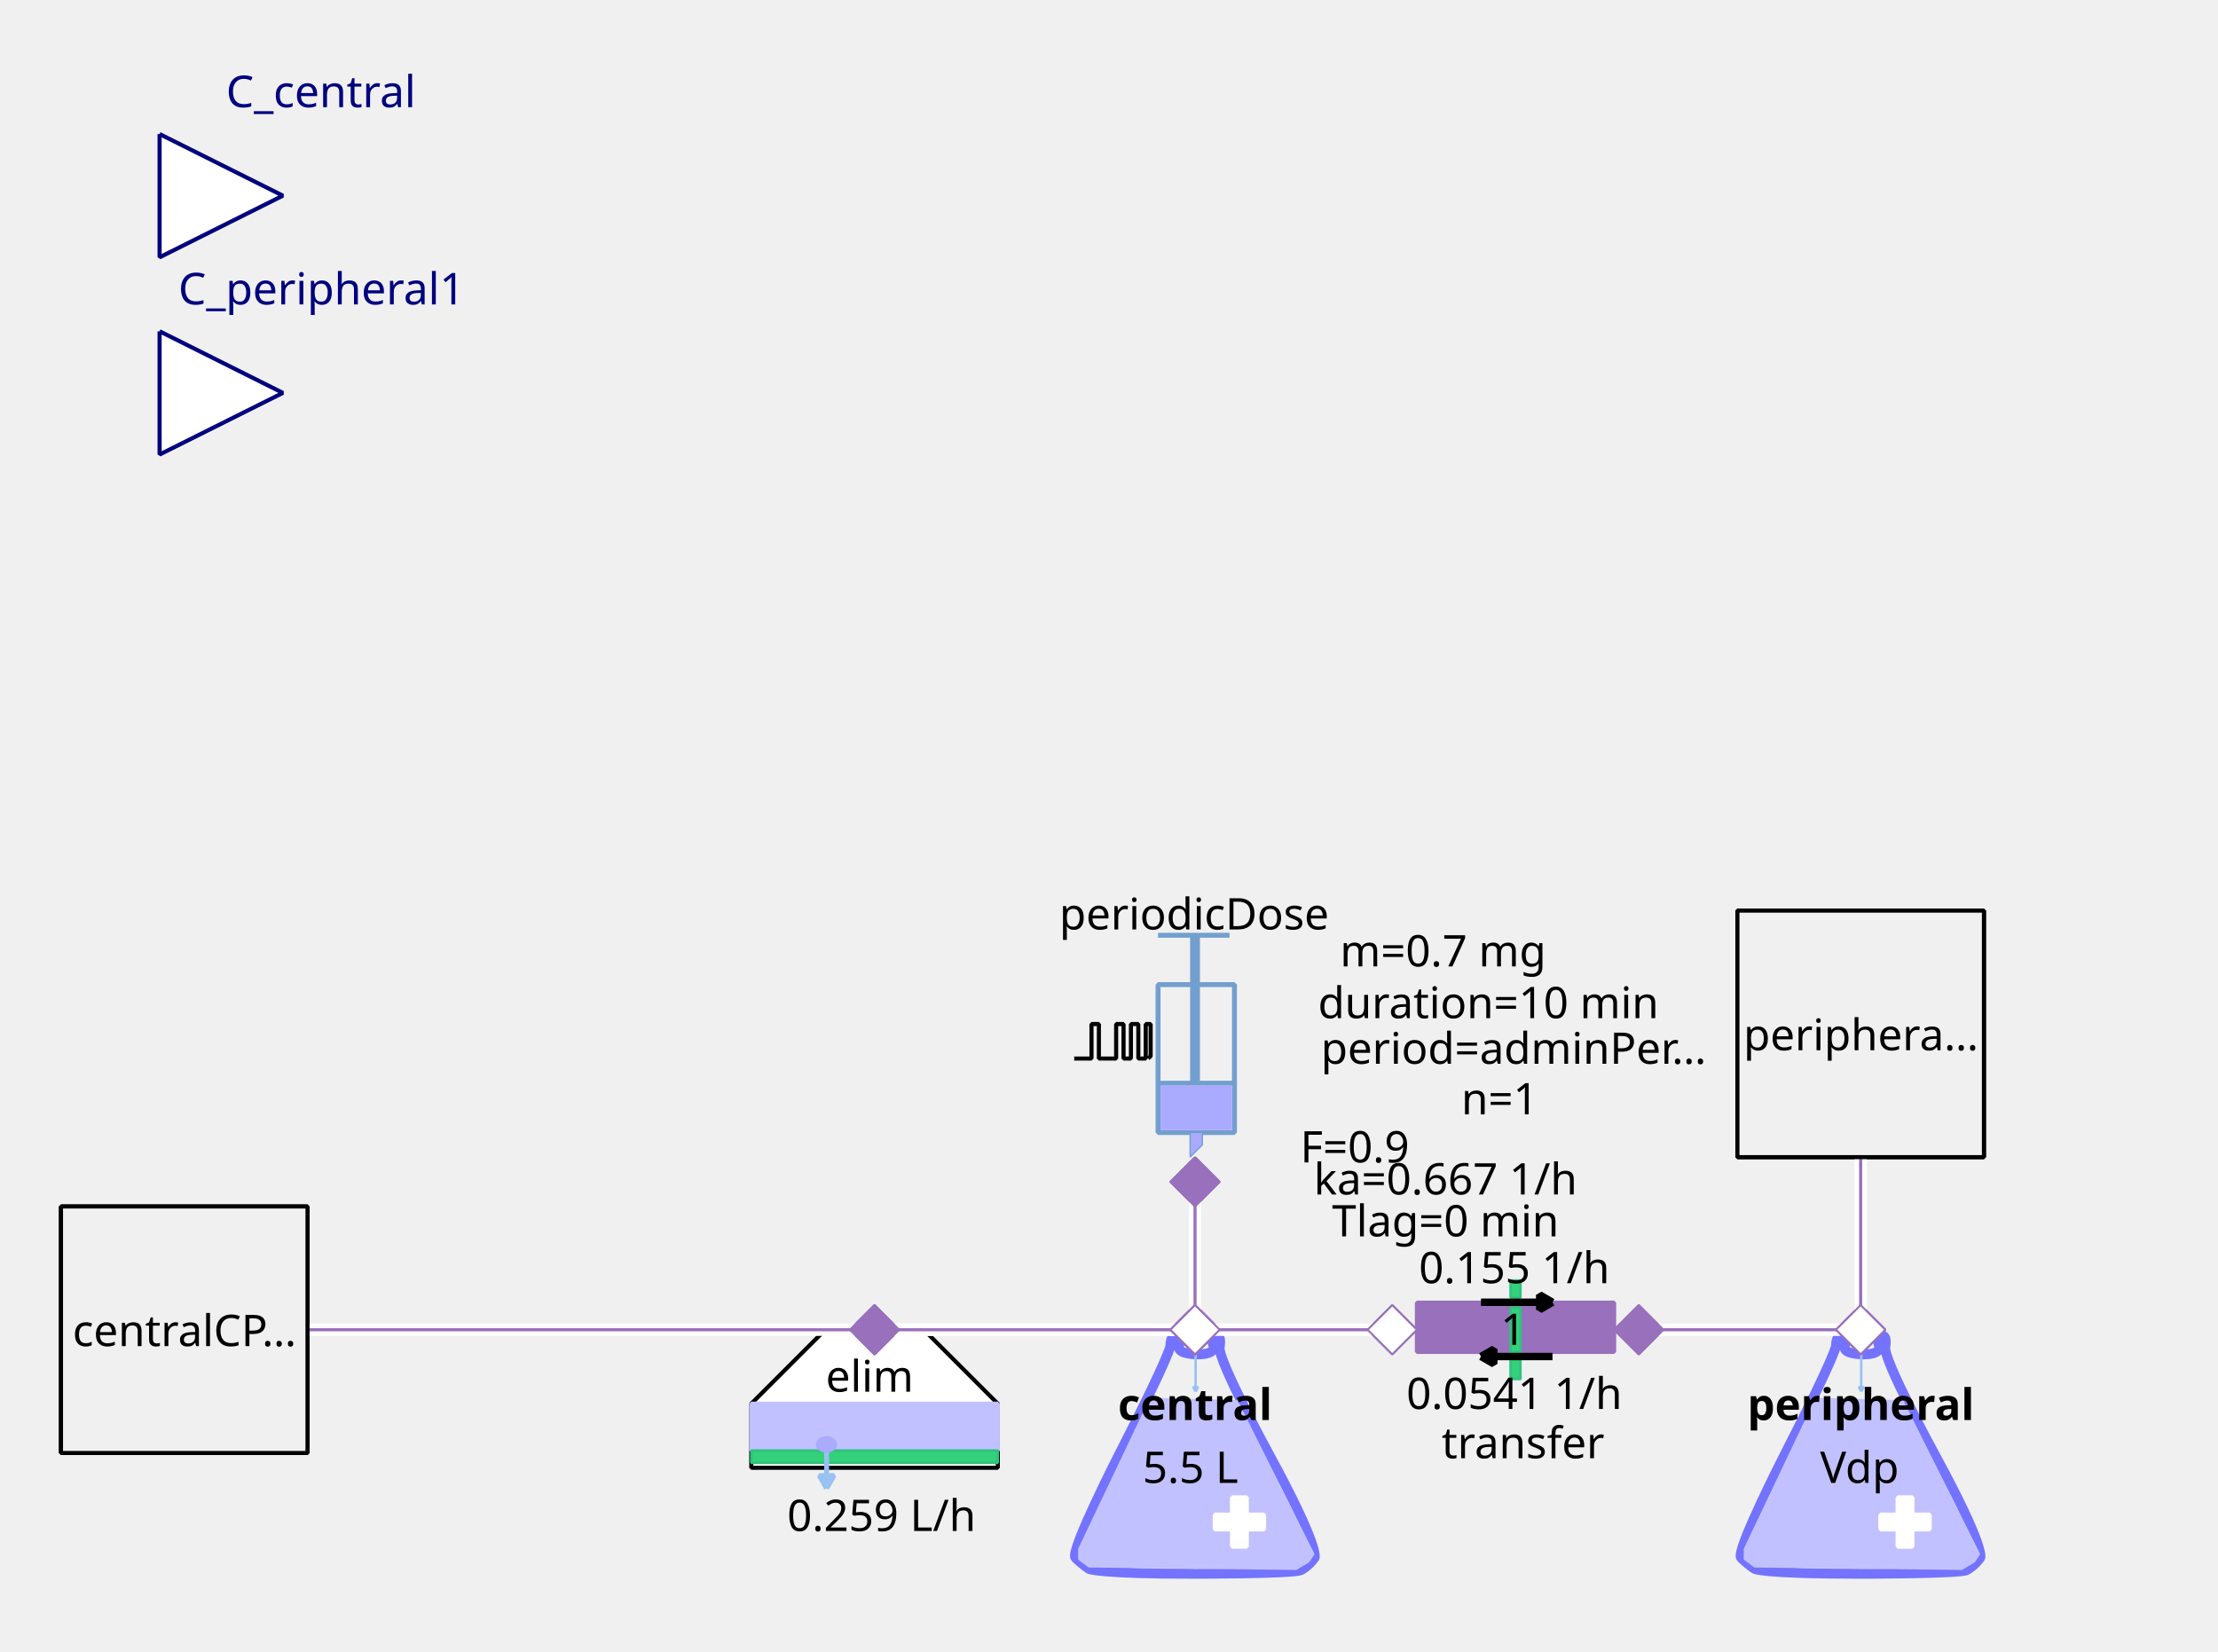
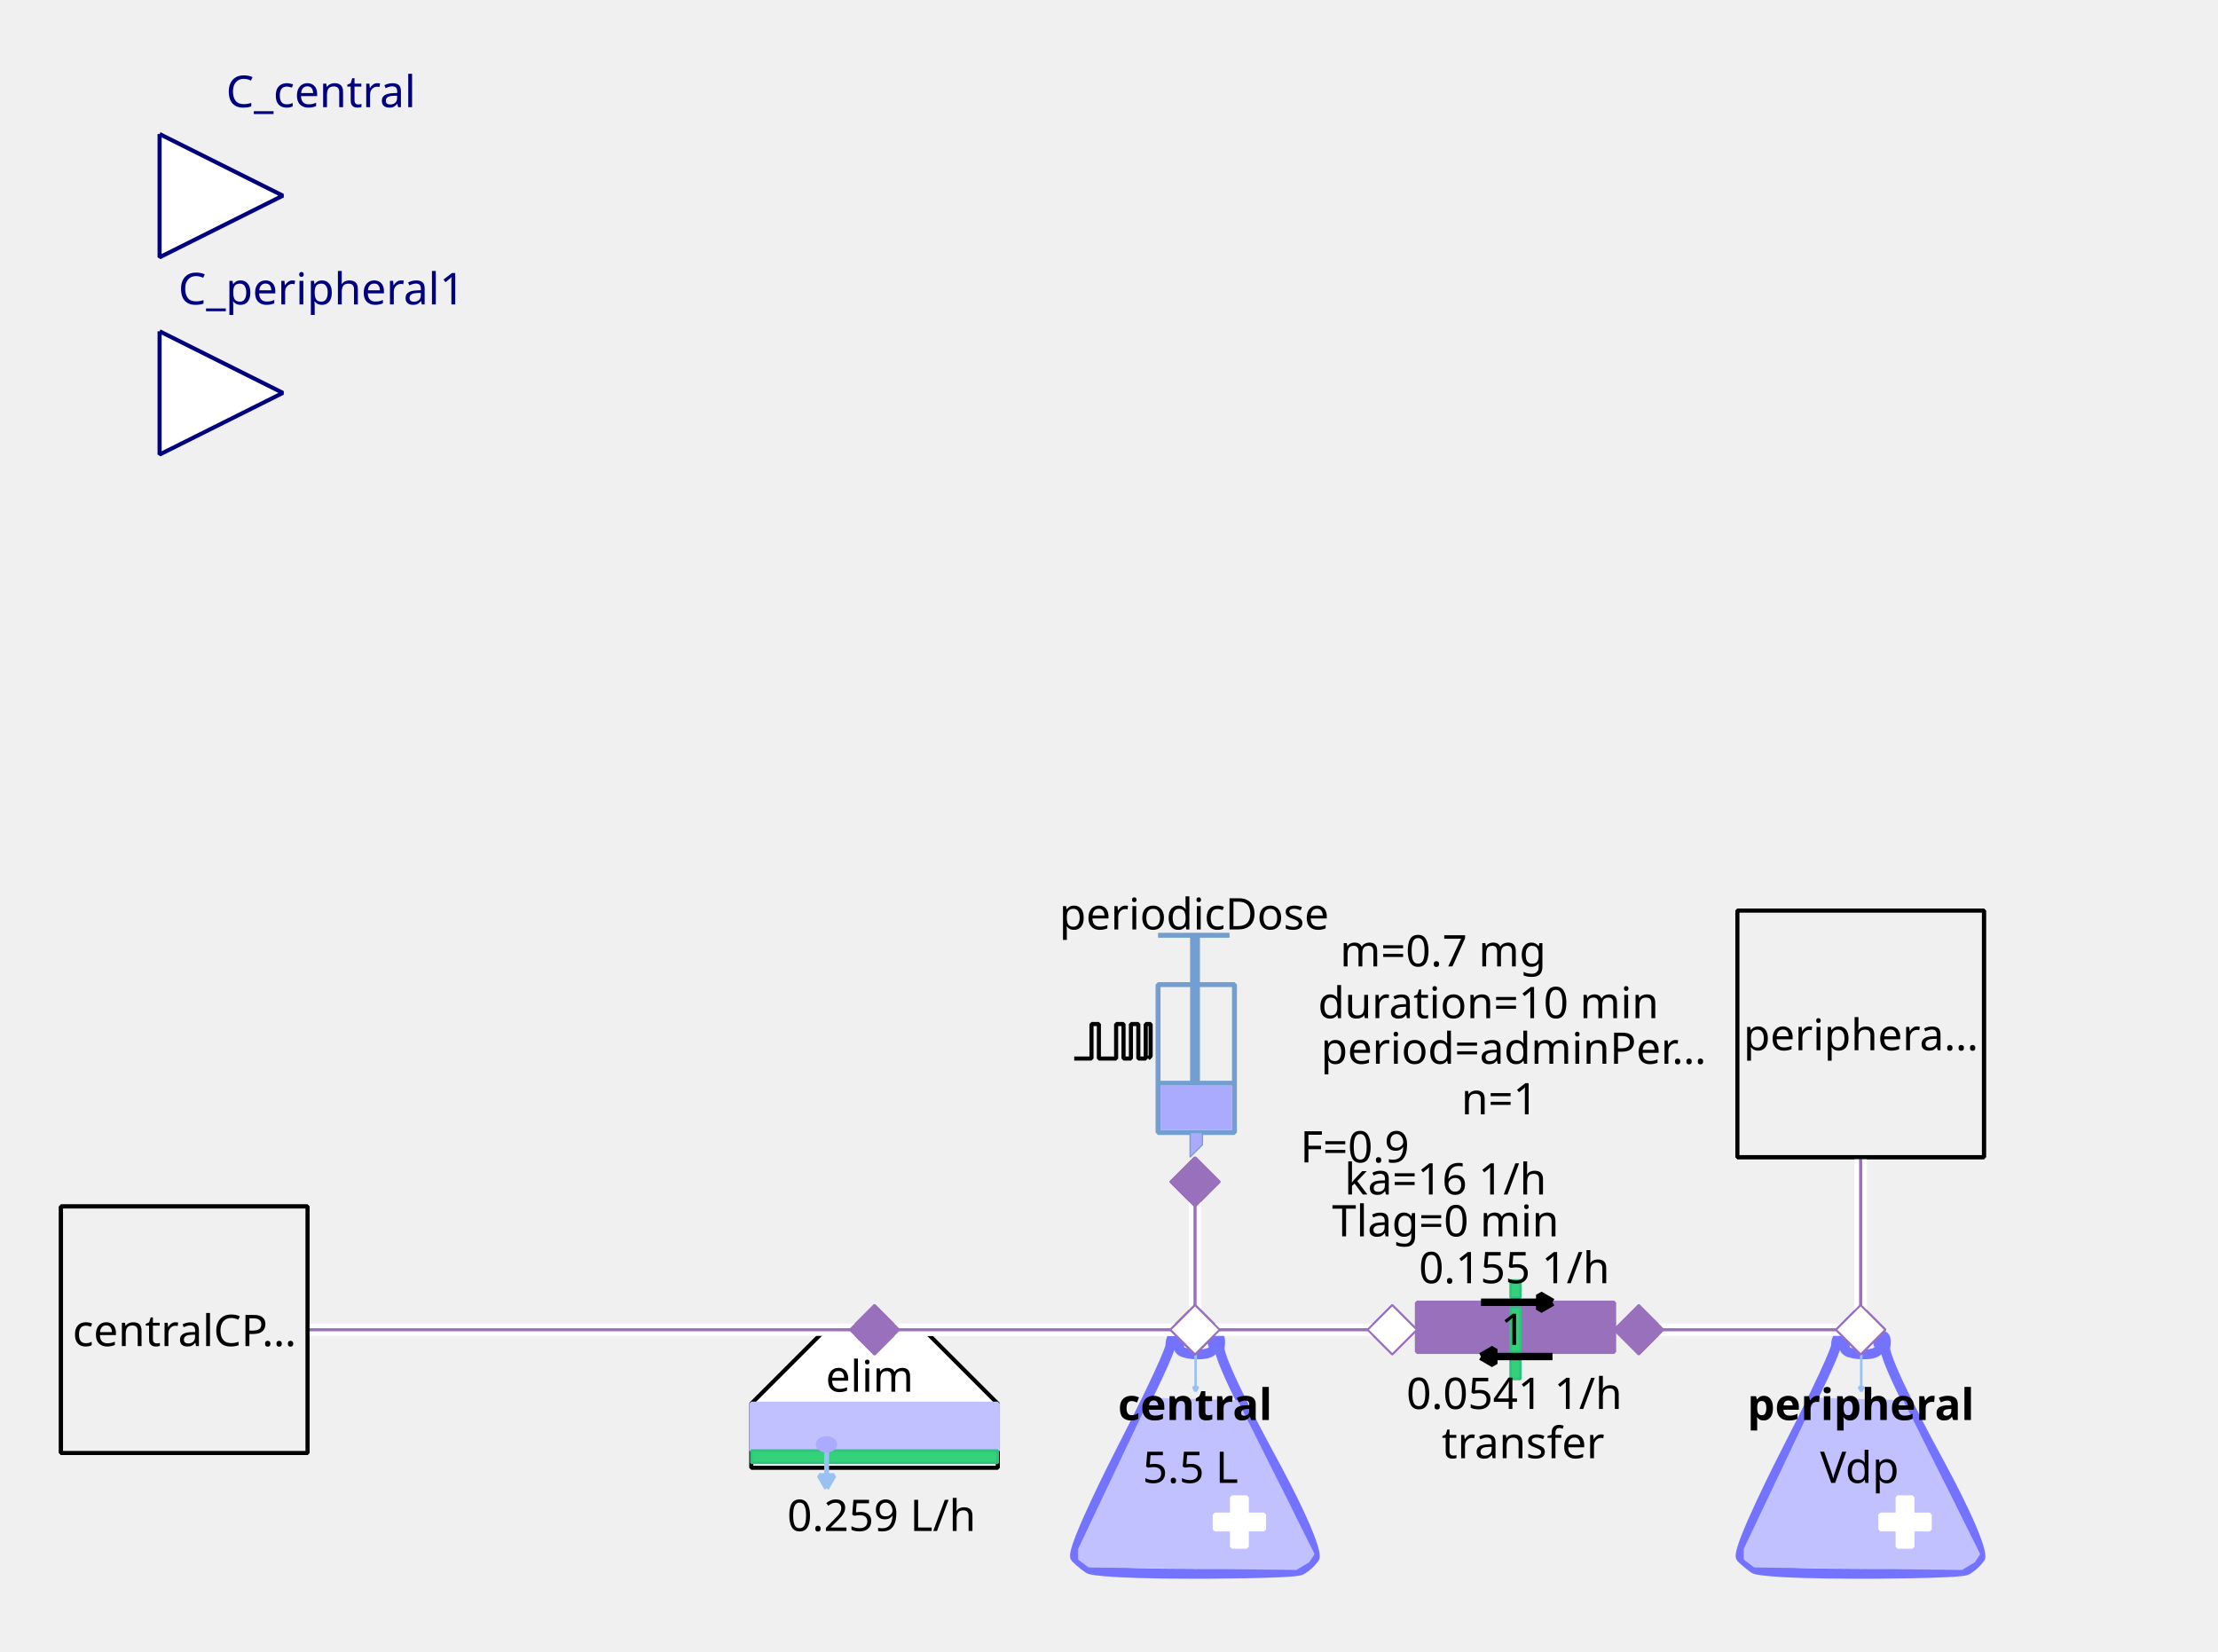
<svg xmlns="http://www.w3.org/2000/svg" width="143.581mm" height="106.892mm" viewBox="0 0 407 303" version="1.2" baseProfile="tiny">
  <defs>
</defs>
  <g fill="none" stroke="black" stroke-width="1" fill-rule="evenodd" stroke-linecap="square" stroke-linejoin="bevel">
    <g fill="none" stroke="#7373ff" stroke-opacity="1" stroke-width="8" stroke-linecap="butt" stroke-linejoin="miter" stroke-miterlimit="1" transform="matrix(0.22619,0,0,-0.22619,219.06,266.619)" font-family="Sans" font-size="10" font-weight="400" font-style="normal">
      <path vector-effect="none" fill-rule="evenodd" d="M-19,87 C-19,87 -19,80 -60,0 C-60,0 -101,-80 -96,-85 C-96,-85 -91,-90 -85,-94 C-85,-94 -79,-98 1,-98 C1,-98 81,-98 87,-95 C87,-95 93,-92 98,-85 C98,-85 103,-78 61,-1 C61,-1 19,76 21,86 C21,86 23,96 18,95 C18,95 13,94 16,87 C16,87 19,80 3,80 C3,80 -13,80 -12,86 C-12,86 -11,92 -12,94 C-12,94 -13,96 -16,95 C-16,95 -19,94 -19,87 " />
    </g>
    <g fill="#c1c1ff" fill-opacity="1" stroke="#c1c1ff" stroke-opacity="1" stroke-width="1.75" stroke-linecap="butt" stroke-linejoin="miter" stroke-miterlimit="1" transform="matrix(0.22619,0,0,-0.22619,219.06,272.5)" font-family="Sans" font-size="10" font-weight="400" font-style="normal">
      <path vector-effect="none" fill-rule="evenodd" d="M-35,70 L-93,-52 L-93,-60 L-85,-66 L83,-68 L93,-62 L97,-56 L35,68 L-35,70" />
    </g>
    <g fill="#ffffff" fill-opacity="1" stroke="#ffffff" stroke-opacity="1" stroke-width="1" stroke-linecap="butt" stroke-linejoin="miter" stroke-miterlimit="1" transform="matrix(0.22619,0,0,0.22619,227.429,279.286)" font-family="Sans" font-size="10" font-weight="400" font-style="normal">
      <rect vector-effect="non-scaling-stroke" x="-6" y="-20" width="12" height="40" />
    </g>
    <g fill="#ffffff" fill-opacity="1" stroke="#ffffff" stroke-opacity="1" stroke-width="1" stroke-linecap="butt" stroke-linejoin="miter" stroke-miterlimit="1" transform="matrix(0,0.22619,-0.22619,0,227.429,279.286)" font-family="Sans" font-size="10" font-weight="400" font-style="normal">
      <rect vector-effect="non-scaling-stroke" x="-6" y="-20" width="12" height="40" />
    </g>
    <g fill="none" stroke="#99c1f1" stroke-opacity="1" stroke-width="2" stroke-linecap="butt" stroke-linejoin="miter" stroke-miterlimit="1" transform="matrix(0.22619,0,0,-0.22619,219.392,251.697)" font-family="Sans" font-size="10" font-weight="400" font-style="normal">
      <path vector-effect="none" fill-rule="evenodd" d="M0,16 L0,-16" />
    </g>
    <g fill="#99c1f1" fill-opacity="1" stroke="#99c1f1" stroke-opacity="1" stroke-width="2" stroke-linecap="butt" stroke-linejoin="miter" stroke-miterlimit="1" transform="matrix(0.22619,0,0,-0.22619,219.392,251.697)" font-family="Sans" font-size="10" font-weight="400" font-style="normal">
      <path vector-effect="none" fill-rule="evenodd" d="M0,-16 L2,-12.536 L-2,-12.536 L0,-16" />
    </g>
    <g fill="none" stroke="#000000" stroke-opacity="1" stroke-width="1" stroke-linecap="butt" stroke-linejoin="miter" stroke-miterlimit="1" transform="matrix(1,0,0,1,219.286,257.571)" font-family="Noto Sans" font-size="8" font-weight="700" font-style="normal">
      <text fill="#000000" fill-opacity="1" stroke="none" xml:space="preserve" x="-14.141" y="3" font-family="Noto Sans" font-size="8" font-weight="700" font-style="normal">central</text>
    </g>
    <g fill="none" stroke="#000000" stroke-opacity="1" stroke-width="1" stroke-linecap="butt" stroke-linejoin="miter" stroke-miterlimit="1" transform="matrix(1,0,0,1,219.06,269.107)" font-family="Noto Sans" font-size="8" font-weight="400" font-style="normal">
      <text fill="#000000" fill-opacity="1" stroke="none" xml:space="preserve" x="-0.606" y="3" font-family="Noto Sans" font-size="8" font-weight="400" font-style="normal" text-anchor="middle">5.5 L</text>
    </g>
    <g fill="#ffffff" fill-opacity="1" stroke="#9870bb" stroke-opacity="1" stroke-width="8" stroke-linecap="butt" stroke-linejoin="miter" stroke-miterlimit="1" transform="matrix(0.0452381,0,0,-0.0452381,219.286,244)" font-family="Sans" font-size="10" font-weight="400" font-style="normal">
      <path vector-effect="none" fill-rule="evenodd" d="M-100,0 L0,100 L100,0 L0,-100 L-100,0" />
    </g>
    <g fill="#ffffff" fill-opacity="1" stroke="#000000" stroke-opacity="1" stroke-width="1" stroke-linecap="butt" stroke-linejoin="miter" stroke-miterlimit="1" transform="matrix(0.22619,0,0,-0.22619,160.476,266.619)" font-family="Sans" font-size="10" font-weight="400" font-style="normal">
      <path vector-effect="non-scaling-stroke" fill-rule="evenodd" d="M-40,100 L40,100 L100,40 L100,-12 L80,-12 L-76,-12 L-100,-12 L-100,40 L-100,40 L-40,100" />
    </g>
    <g fill="none" stroke="#000000" stroke-opacity="1" stroke-width="1" stroke-linecap="butt" stroke-linejoin="miter" stroke-miterlimit="1" transform="matrix(1,0,0,1,159.571,252.369)" font-family="Noto Sans" font-size="8" font-weight="400" font-style="normal">
      <text fill="#000000" fill-opacity="1" stroke="none" xml:space="preserve" x="-8.047" y="3" font-family="Noto Sans" font-size="8" font-weight="400" font-style="normal">elim</text>
    </g>
    <g fill="#c1c1ff" fill-opacity="1" stroke="#c1c1ff" stroke-opacity="1" stroke-width="1" stroke-linecap="butt" stroke-linejoin="miter" stroke-miterlimit="1" transform="matrix(0.22619,0,0,0.22619,160.476,261.869)" font-family="Sans" font-size="10" font-weight="400" font-style="normal">
      <rect vector-effect="non-scaling-stroke" x="-100" y="-19" width="200" height="38" />
    </g>
    <g fill="#33d17a" fill-opacity="1" stroke="#2ec27e" stroke-opacity="1" stroke-width="2" stroke-linecap="butt" stroke-linejoin="miter" stroke-miterlimit="1" transform="matrix(0.22619,0,0,0.22619,160.476,267.298)" font-family="Sans" font-size="10" font-weight="400" font-style="normal">
      <rect x="-100" y="-5" width="200" height="10" />
    </g>
    <g fill="none" stroke="#99c1f1" stroke-opacity="1" stroke-width="4" stroke-linecap="butt" stroke-linejoin="miter" stroke-miterlimit="1" transform="matrix(0.22619,0,0,-0.22619,151.683,269.496)" font-family="Sans" font-size="10" font-weight="400" font-style="normal">
      <path vector-effect="none" fill-rule="evenodd" d="M0,16 L0,-16" />
    </g>
    <g fill="#99c1f1" fill-opacity="1" stroke="#99c1f1" stroke-opacity="1" stroke-width="4" stroke-linecap="butt" stroke-linejoin="miter" stroke-miterlimit="1" transform="matrix(0.22619,0,0,-0.22619,151.683,269.496)" font-family="Sans" font-size="10" font-weight="400" font-style="normal">
      <path vector-effect="none" fill-rule="evenodd" d="M0,-16 L6,-5.608 L-6,-5.608 L0,-16" />
    </g>
    <g fill="#aaaaff" fill-opacity="1" stroke="#aaaaff" stroke-opacity="1" stroke-width="1" stroke-linecap="butt" stroke-linejoin="miter" stroke-miterlimit="1" transform="matrix(0.22619,0,0,-0.22619,151.655,265.036)" font-family="Sans" font-size="10" font-weight="400" font-style="normal">
      <path vector-effect="non-scaling-stroke" fill-rule="evenodd" d="M7,0 C7,-2.761 3.866,-5 0,-5 C-3.866,-5 -7,-2.761 -7,0 C-7,2.761 -3.866,5 0,5 C3.866,5 7,2.761 7,0 " />
    </g>
    <g fill="none" stroke="#000000" stroke-opacity="1" stroke-width="1" stroke-linecap="butt" stroke-linejoin="miter" stroke-miterlimit="1" transform="matrix(1,0,0,1,161.155,277.929)" font-family="Noto Sans" font-size="8" font-weight="400" font-style="normal">
      <text fill="#000000" fill-opacity="1" stroke="none" xml:space="preserve" x="0.613" y="3" font-family="Noto Sans" font-size="8" font-weight="400" font-style="normal" text-anchor="middle">0.259 L/h</text>
    </g>
    <g fill="#9870bb" fill-opacity="1" stroke="#9870bb" stroke-opacity="1" stroke-width="8" stroke-linecap="butt" stroke-linejoin="miter" stroke-miterlimit="1" transform="matrix(0.0452381,0,0,-0.0452381,160.476,244)" font-family="Sans" font-size="10" font-weight="400" font-style="normal">
      <path vector-effect="none" fill-rule="evenodd" d="M-100,0 L0,100 L100,0 L0,-100 L-100,0" />
    </g>
    <g fill="none" stroke="#729fcf" stroke-opacity="1" stroke-width="4" stroke-linecap="butt" stroke-linejoin="miter" stroke-miterlimit="1" transform="matrix(0.22619,0,0,0.22619,215.214,195.595)" font-family="Sans" font-size="10" font-weight="400" font-style="normal">
      <rect x="-12" y="-66" width="62" height="120" />
    </g>
    <g fill="none" stroke="#729fcf" stroke-opacity="1" stroke-width="8" stroke-linecap="butt" stroke-linejoin="miter" stroke-miterlimit="1" transform="matrix(0.22619,0,0,-0.22619,219.286,176.369)" font-family="Sans" font-size="10" font-weight="400" font-style="normal">
      <path vector-effect="none" fill-rule="evenodd" d="M0,21 L0,-99" />
    </g>
    <g fill="none" stroke="#729fcf" stroke-opacity="1" stroke-width="4" stroke-linecap="butt" stroke-linejoin="miter" stroke-miterlimit="1" transform="matrix(0.22619,0,0,-0.22619,219.06,171.619)" font-family="Sans" font-size="10" font-weight="400" font-style="normal">
      <path vector-effect="none" fill-rule="evenodd" d="M-29,0 L29,0" />
    </g>
    <g fill="none" stroke="#729fcf" stroke-opacity="1" stroke-width="4" stroke-linecap="butt" stroke-linejoin="miter" stroke-miterlimit="1" transform="matrix(0.22619,0,0,-0.22619,219.512,198.762)" font-family="Sans" font-size="10" font-weight="400" font-style="normal">
      <path vector-effect="none" fill-rule="evenodd" d="M-31,0 L31,0" />
    </g>
    <g fill="#aaaaff" fill-opacity="1" stroke="none" transform="matrix(0.22619,0,0,0.22619,219.512,203.286)" font-family="Sans" font-size="10" font-weight="400" font-style="normal">
      <rect vector-effect="non-scaling-stroke" x="-29" y="-18" width="58" height="36" />
    </g>
    <g fill="none" stroke="#000000" stroke-opacity="1" stroke-width="1" stroke-linecap="butt" stroke-linejoin="miter" stroke-miterlimit="1" transform="matrix(1,0,0,1,219.06,167.548)" font-family="Noto Sans" font-size="8" font-weight="400" font-style="normal">
      <text fill="#000000" fill-opacity="1" stroke="none" xml:space="preserve" x="-24.688" y="3" font-family="Noto Sans" font-size="8" font-weight="400" font-style="normal">periodicDose</text>
    </g>
    <g fill="#aaaaff" fill-opacity="1" stroke="#729fcf" stroke-opacity="1" stroke-width="1" stroke-linecap="butt" stroke-linejoin="miter" stroke-miterlimit="1" transform="matrix(0.22619,0,0,-0.22619,218.833,210.071)" font-family="Sans" font-size="10" font-weight="400" font-style="normal">
      <path vector-effect="none" fill-rule="evenodd" d="M-2,10 L-2,-10 L8,0 L8,10 L-2,10" />
    </g>
    <g fill="none" stroke="#000000" stroke-opacity="1" stroke-width="1" stroke-linecap="butt" stroke-linejoin="miter" stroke-miterlimit="1" transform="matrix(1,0,0,1,277.869,174.333)" font-family="Noto Sans" font-size="8" font-weight="400" font-style="normal">
      <text fill="#000000" fill-opacity="1" stroke="none" xml:space="preserve" x="-13.073" y="3" font-family="Noto Sans" font-size="8" font-weight="400" font-style="normal" text-anchor="middle">m=0.7 mg</text>
    </g>
    <g fill="none" stroke="#000000" stroke-opacity="1" stroke-width="1" stroke-linecap="butt" stroke-linejoin="miter" stroke-miterlimit="1" transform="matrix(1,0,0,1,278.774,192.202)" font-family="Noto Sans" font-size="8" font-weight="400" font-style="normal">
      <text fill="#000000" fill-opacity="1" stroke="none" xml:space="preserve" x="-36.406" y="3" font-family="Noto Sans" font-size="8" font-weight="400" font-style="normal">period=adminPer…</text>
    </g>
    <g fill="none" stroke="#000000" stroke-opacity="1" stroke-width="1" stroke-linecap="butt" stroke-linejoin="miter" stroke-miterlimit="1" transform="matrix(1,0,0,1,277.869,183.833)" font-family="Noto Sans" font-size="8" font-weight="400" font-style="normal">
      <text fill="#000000" fill-opacity="1" stroke="none" xml:space="preserve" x="-4.753" y="3" font-family="Noto Sans" font-size="8" font-weight="400" font-style="normal" text-anchor="middle">duration=10 min</text>
    </g>
    <g fill="none" stroke="#000000" stroke-opacity="1" stroke-width="1" stroke-linecap="butt" stroke-linejoin="miter" stroke-miterlimit="1" transform="matrix(1,0,0,1,278.548,201.476)" font-family="Noto Sans" font-size="8" font-weight="400" font-style="normal">
      <text fill="#000000" fill-opacity="1" stroke="none" xml:space="preserve" x="-3.361" y="3" font-family="Noto Sans" font-size="8" font-weight="400" font-style="normal" text-anchor="middle">n=1</text>
    </g>
    <g fill="none" stroke="#000000" stroke-opacity="1" stroke-width="1" stroke-linecap="butt" stroke-linejoin="miter" stroke-miterlimit="1" transform="matrix(1,0,0,1,270.179,210.298)" font-family="Noto Sans" font-size="8" font-weight="400" font-style="normal">
      <text fill="#000000" fill-opacity="1" stroke="none" xml:space="preserve" x="-21.572" y="3" font-family="Noto Sans" font-size="8" font-weight="400" font-style="normal" text-anchor="middle">F=0.9</text>
    </g>
    <g fill="none" stroke="#000000" stroke-opacity="1" stroke-width="1" stroke-linecap="butt" stroke-linejoin="miter" stroke-miterlimit="1" transform="matrix(0.22619,0,0,-0.22619,204.131,191.118)" font-family="Sans" font-size="10" font-weight="400" font-style="normal">
      <path vector-effect="non-scaling-stroke" fill-rule="evenodd" d="M-31,-13.793 L-17,-13.793 L-17,14.207 L-11,14.207 L-11,-13.793 L3,-13.793 L3,14.207 L9,14.207 L9,-13.793 L15,-13.793 L15,14.207 L21,14.207 L21,-13.793 L27,-13.793 L27,14.207 L31,14.207 L31,-11.793 L29,-13.793" />
    </g>
    <g fill="none" stroke="#000000" stroke-opacity="1" stroke-width="1" stroke-linecap="butt" stroke-linejoin="miter" stroke-miterlimit="1" transform="matrix(1,0,0,1,270.179,216.179)" font-family="Noto Sans" font-size="8" font-weight="400" font-style="normal">
-       <text fill="#000000" fill-opacity="1" stroke="none" xml:space="preserve" x="-4.932" y="3" font-family="Noto Sans" font-size="8" font-weight="400" font-style="normal" text-anchor="middle">ka=0.667 1/h</text>
+       <text fill="#000000" fill-opacity="1" stroke="none" xml:space="preserve" x="-4.932" y="3" font-family="Noto Sans" font-size="8" font-weight="400" font-style="normal" text-anchor="middle">ka=16 1/h</text>
    </g>
    <g fill="none" stroke="#000000" stroke-opacity="1" stroke-width="1" stroke-linecap="butt" stroke-linejoin="miter" stroke-miterlimit="1" transform="matrix(1,0,0,1,270.179,223.869)" font-family="Noto Sans" font-size="8" font-weight="400" font-style="normal">
      <text fill="#000000" fill-opacity="1" stroke="none" xml:space="preserve" x="-4.932" y="3" font-family="Noto Sans" font-size="8" font-weight="400" font-style="normal" text-anchor="middle">Tlag=0 min</text>
    </g>
    <g fill="#9870bb" fill-opacity="1" stroke="#9870bb" stroke-opacity="1" stroke-width="8" stroke-linecap="butt" stroke-linejoin="miter" stroke-miterlimit="1" transform="matrix(0,0.0452381,0.0452381,0,219.286,216.857)" font-family="Sans" font-size="10" font-weight="400" font-style="normal">
      <path vector-effect="none" fill-rule="evenodd" d="M-100,0 L0,100 L100,0 L0,-100 L-100,0" />
    </g>
    <g fill="#ffffff" fill-opacity="1" stroke="#00007f" stroke-opacity="1" stroke-width="1" stroke-linecap="butt" stroke-linejoin="miter" stroke-miterlimit="1" transform="matrix(0.22619,0,0,-0.22619,51.9048,35.9048)" font-family="Sans" font-size="10" font-weight="400" font-style="normal">
      <path vector-effect="non-scaling-stroke" fill-rule="evenodd" d="M-100,50 L0,0 L-100,-50 L-100,50" />
    </g>
    <g fill="none" stroke="#00007f" stroke-opacity="1" stroke-width="1" stroke-linecap="butt" stroke-linejoin="miter" stroke-miterlimit="1" transform="matrix(1,0,0,1,51.9048,-2.54762)" font-family="Noto Sans" font-size="8.078" font-weight="400" font-style="normal">
      <text fill="#00007f" fill-opacity="1" stroke="none" xml:space="preserve" x="-10.422" y="22.219" font-family="Noto Sans" font-size="8.078" font-weight="400" font-style="normal">C_central</text>
    </g>
    <g fill="#f0f0f0" fill-opacity="1" stroke="#000000" stroke-opacity="1" stroke-width="1" stroke-linecap="butt" stroke-linejoin="miter" stroke-miterlimit="1" transform="matrix(0.22619,0,0,-0.22619,33.8095,244)" font-family="Sans" font-size="10" font-weight="400" font-style="normal">
      <rect vector-effect="non-scaling-stroke" x="-100" y="-100" width="200" height="200" />
    </g>
    <g fill="none" stroke="#000000" stroke-opacity="1" stroke-width="1" stroke-linecap="butt" stroke-linejoin="miter" stroke-miterlimit="1" transform="matrix(1,0,0,1,33.8095,244)" font-family="Noto Sans" font-size="8" font-weight="400" font-style="normal">
      <text fill="#000000" fill-opacity="1" stroke="none" xml:space="preserve" x="-20.484" y="3" font-family="Noto Sans" font-size="8" font-weight="400" font-style="normal">centralCP…</text>
    </g>
    <g fill="#9870bb" fill-opacity="1" stroke="#9870bb" stroke-opacity="1" stroke-width="1" stroke-linecap="butt" stroke-linejoin="miter" stroke-miterlimit="1" transform="matrix(-0.22619,0,0,-0.22619,278.095,243.548)" font-family="Sans" font-size="10" font-weight="400" font-style="normal">
      <rect vector-effect="non-scaling-stroke" x="-80" y="-20" width="160" height="40" />
    </g>
    <g fill="#33d17a" fill-opacity="1" stroke="#2ec27e" stroke-opacity="1" stroke-width="2" stroke-linecap="butt" stroke-linejoin="miter" stroke-miterlimit="1" transform="matrix(0,-0.22619,0.22619,0,278.095,244)" font-family="Sans" font-size="10" font-weight="400" font-style="normal">
      <rect x="-18" y="-4" width="36" height="8" />
    </g>
    <g fill="none" stroke="#000000" stroke-opacity="1" stroke-width="1" stroke-linecap="butt" stroke-linejoin="miter" stroke-miterlimit="1" transform="matrix(1,0,0,1,279.452,264.583)" font-family="Noto Sans" font-size="8" font-weight="400" font-style="normal">
      <text fill="#000000" fill-opacity="1" stroke="none" xml:space="preserve" x="-14.906" y="3" font-family="Noto Sans" font-size="8" font-weight="400" font-style="normal">transfer</text>
    </g>
    <g fill="#33d17a" fill-opacity="1" stroke="#2ec27e" stroke-opacity="1" stroke-width="2" stroke-linecap="butt" stroke-linejoin="miter" stroke-miterlimit="1" transform="matrix(0,-0.22619,0.22619,0,278.095,236.536)" font-family="Sans" font-size="10" font-weight="400" font-style="normal">
      <rect x="-7" y="-4" width="14" height="8" />
    </g>
    <g fill="#33d17a" fill-opacity="1" stroke="#2ec27e" stroke-opacity="1" stroke-width="2" stroke-linecap="butt" stroke-linejoin="miter" stroke-miterlimit="1" transform="matrix(0,-0.22619,0.22619,0,278.095,251.238)" font-family="Sans" font-size="10" font-weight="400" font-style="normal">
      <rect x="-8" y="-4" width="16" height="8" />
    </g>
    <g fill="none" stroke="#000000" stroke-opacity="1" stroke-width="1" stroke-linecap="butt" stroke-linejoin="miter" stroke-miterlimit="1" transform="matrix(1,0,0,1,274.024,246.94)" font-family="Noto Sans" font-size="8" font-weight="400" font-style="normal">
      <text fill="#000000" fill-opacity="1" stroke="none" xml:space="preserve" x="1.328" y="-0.156" font-family="Noto Sans" font-size="8" font-weight="400" font-style="normal">1</text>
    </g>
    <g fill="none" stroke="#000000" stroke-opacity="1" stroke-width="1" stroke-linecap="butt" stroke-linejoin="miter" stroke-miterlimit="1" transform="matrix(1,0,0,1,278.321,232.464)" font-family="Noto Sans" font-size="8" font-weight="400" font-style="normal">
      <text fill="#000000" fill-opacity="1" stroke="none" xml:space="preserve" x="-0.447" y="3" font-family="Noto Sans" font-size="8" font-weight="400" font-style="normal" text-anchor="middle">0.155 1/h</text>
    </g>
    <g fill="none" stroke="#000000" stroke-opacity="1" stroke-width="1" stroke-linecap="butt" stroke-linejoin="miter" stroke-miterlimit="1" transform="matrix(1,0,0,1,278.321,255.536)" font-family="Noto Sans" font-size="8" font-weight="400" font-style="normal">
      <text fill="#000000" fill-opacity="1" stroke="none" xml:space="preserve" x="-0.447" y="3" font-family="Noto Sans" font-size="8" font-weight="400" font-style="normal" text-anchor="middle">0.0541 1/h</text>
    </g>
    <g fill="#000000" fill-opacity="1" stroke="#000000" stroke-opacity="1" stroke-width="6" stroke-linecap="butt" stroke-linejoin="miter" stroke-miterlimit="1" transform="matrix(0,-0.22619,-0.22619,0,276.738,248.911)" font-family="Sans" font-size="10" font-weight="400" font-style="normal">
      <path vector-effect="none" fill-rule="evenodd" d="M0,22 L-6,11.608 L6,11.608 L0,22" />
    </g>
    <g fill="none" stroke="#000000" stroke-opacity="1" stroke-width="6" stroke-linecap="butt" stroke-linejoin="miter" stroke-miterlimit="1" transform="matrix(0,-0.22619,-0.22619,0,276.738,248.911)" font-family="Sans" font-size="10" font-weight="400" font-style="normal">
      <path vector-effect="none" fill-rule="evenodd" d="M0,22 L0,-36" />
    </g>
    <g fill="#000000" fill-opacity="1" stroke="#000000" stroke-opacity="1" stroke-width="6" stroke-linecap="butt" stroke-linejoin="miter" stroke-miterlimit="1" transform="matrix(0,0.22619,0.22619,0,279.905,238.958)" font-family="Sans" font-size="10" font-weight="400" font-style="normal">
      <path vector-effect="none" fill-rule="evenodd" d="M0,22 L-6,11.608 L6,11.608 L0,22" />
    </g>
    <g fill="none" stroke="#000000" stroke-opacity="1" stroke-width="6" stroke-linecap="butt" stroke-linejoin="miter" stroke-miterlimit="1" transform="matrix(0,0.22619,0.22619,0,279.905,238.958)" font-family="Sans" font-size="10" font-weight="400" font-style="normal">
      <path vector-effect="none" fill-rule="evenodd" d="M0,22 L0,-36" />
    </g>
    <g fill="#ffffff" fill-opacity="1" stroke="#9870bb" stroke-opacity="1" stroke-width="8" stroke-linecap="butt" stroke-linejoin="miter" stroke-miterlimit="1" transform="matrix(-0.0452381,0,0,0.0452381,255.476,244)" font-family="Sans" font-size="10" font-weight="400" font-style="normal">
      <path vector-effect="none" fill-rule="evenodd" d="M-100,0 L0,100 L100,0 L0,-100 L-100,0" />
    </g>
    <g fill="#9870bb" fill-opacity="1" stroke="#9870bb" stroke-opacity="1" stroke-width="8" stroke-linecap="butt" stroke-linejoin="miter" stroke-miterlimit="1" transform="matrix(-0.0452381,0,0,0.0452381,300.714,244)" font-family="Sans" font-size="10" font-weight="400" font-style="normal">
      <path vector-effect="none" fill-rule="evenodd" d="M-100,0 L0,100 L100,0 L0,-100 L-100,0" />
    </g>
    <g fill="none" stroke="#7373ff" stroke-opacity="1" stroke-width="8" stroke-linecap="butt" stroke-linejoin="miter" stroke-miterlimit="1" transform="matrix(0.22619,0,0,-0.22619,341.202,266.619)" font-family="Sans" font-size="10" font-weight="400" font-style="normal">
      <path vector-effect="none" fill-rule="evenodd" d="M-19,87 C-19,87 -19,80 -60,0 C-60,0 -101,-80 -96,-85 C-96,-85 -91,-90 -85,-94 C-85,-94 -79,-98 1,-98 C1,-98 81,-98 87,-95 C87,-95 93,-92 98,-85 C98,-85 103,-78 61,-1 C61,-1 19,76 21,86 C21,86 23,96 18,95 C18,95 13,94 16,87 C16,87 19,80 3,80 C3,80 -13,80 -12,86 C-12,86 -11,92 -12,94 C-12,94 -13,96 -16,95 C-16,95 -19,94 -19,87 " />
    </g>
    <g fill="#c1c1ff" fill-opacity="1" stroke="#c1c1ff" stroke-opacity="1" stroke-width="1.75" stroke-linecap="butt" stroke-linejoin="miter" stroke-miterlimit="1" transform="matrix(0.22619,0,0,-0.22619,341.202,272.5)" font-family="Sans" font-size="10" font-weight="400" font-style="normal">
      <path vector-effect="none" fill-rule="evenodd" d="M-35,70 L-93,-52 L-93,-60 L-85,-66 L83,-68 L93,-62 L97,-56 L35,68 L-35,70" />
    </g>
    <g fill="#ffffff" fill-opacity="1" stroke="#ffffff" stroke-opacity="1" stroke-width="1" stroke-linecap="butt" stroke-linejoin="miter" stroke-miterlimit="1" transform="matrix(0.22619,0,0,0.22619,349.571,279.286)" font-family="Sans" font-size="10" font-weight="400" font-style="normal">
      <rect vector-effect="non-scaling-stroke" x="-6" y="-20" width="12" height="40" />
    </g>
    <g fill="#ffffff" fill-opacity="1" stroke="#ffffff" stroke-opacity="1" stroke-width="1" stroke-linecap="butt" stroke-linejoin="miter" stroke-miterlimit="1" transform="matrix(0,0.22619,-0.22619,0,349.571,279.286)" font-family="Sans" font-size="10" font-weight="400" font-style="normal">
      <rect vector-effect="non-scaling-stroke" x="-6" y="-20" width="12" height="40" />
    </g>
    <g fill="none" stroke="#99c1f1" stroke-opacity="1" stroke-width="2" stroke-linecap="butt" stroke-linejoin="miter" stroke-miterlimit="1" transform="matrix(0.22619,0,0,-0.22619,341.535,251.697)" font-family="Sans" font-size="10" font-weight="400" font-style="normal">
      <path vector-effect="none" fill-rule="evenodd" d="M0,16 L0,-16" />
    </g>
    <g fill="#99c1f1" fill-opacity="1" stroke="#99c1f1" stroke-opacity="1" stroke-width="2" stroke-linecap="butt" stroke-linejoin="miter" stroke-miterlimit="1" transform="matrix(0.22619,0,0,-0.22619,341.535,251.697)" font-family="Sans" font-size="10" font-weight="400" font-style="normal">
      <path vector-effect="none" fill-rule="evenodd" d="M0,-16 L2,-12.536 L-2,-12.536 L0,-16" />
    </g>
    <g fill="none" stroke="#000000" stroke-opacity="1" stroke-width="1" stroke-linecap="butt" stroke-linejoin="miter" stroke-miterlimit="1" transform="matrix(1,0,0,1,341.429,257.571)" font-family="Noto Sans" font-size="8" font-weight="700" font-style="normal">
      <text fill="#000000" fill-opacity="1" stroke="none" xml:space="preserve" x="-20.797" y="3" font-family="Noto Sans" font-size="8" font-weight="700" font-style="normal">peripheral</text>
    </g>
    <g fill="none" stroke="#000000" stroke-opacity="1" stroke-width="1" stroke-linecap="butt" stroke-linejoin="miter" stroke-miterlimit="1" transform="matrix(1,0,0,1,341.202,269.107)" font-family="Noto Sans" font-size="8" font-weight="400" font-style="normal">
      <text fill="#000000" fill-opacity="1" stroke="none" xml:space="preserve" x="-7.219" y="3" font-family="Noto Sans" font-size="8" font-weight="400" font-style="normal">Vdp</text>
    </g>
    <g fill="#ffffff" fill-opacity="1" stroke="#9870bb" stroke-opacity="1" stroke-width="8" stroke-linecap="butt" stroke-linejoin="miter" stroke-miterlimit="1" transform="matrix(0.0452381,0,0,-0.0452381,341.429,244)" font-family="Sans" font-size="10" font-weight="400" font-style="normal">
      <path vector-effect="none" fill-rule="evenodd" d="M-100,0 L0,100 L100,0 L0,-100 L-100,0" />
    </g>
    <g fill="#f0f0f0" fill-opacity="1" stroke="#000000" stroke-opacity="1" stroke-width="1" stroke-linecap="butt" stroke-linejoin="miter" stroke-miterlimit="1" transform="matrix(0.22619,0,0,-0.22619,341.429,189.714)" font-family="Sans" font-size="10" font-weight="400" font-style="normal">
      <rect vector-effect="non-scaling-stroke" x="-100" y="-100" width="200" height="200" />
    </g>
    <g fill="none" stroke="#000000" stroke-opacity="1" stroke-width="1" stroke-linecap="butt" stroke-linejoin="miter" stroke-miterlimit="1" transform="matrix(1,0,0,1,341.429,189.714)" font-family="Noto Sans" font-size="8" font-weight="400" font-style="normal">
      <text fill="#000000" fill-opacity="1" stroke="none" xml:space="preserve" x="-21.516" y="3" font-family="Noto Sans" font-size="8" font-weight="400" font-style="normal">periphera…</text>
    </g>
    <g fill="#ffffff" fill-opacity="1" stroke="#00007f" stroke-opacity="1" stroke-width="1" stroke-linecap="butt" stroke-linejoin="miter" stroke-miterlimit="1" transform="matrix(0.22619,0,0,-0.22619,51.9048,72.0952)" font-family="Sans" font-size="10" font-weight="400" font-style="normal">
      <path vector-effect="non-scaling-stroke" fill-rule="evenodd" d="M-100,50 L0,0 L-100,-50 L-100,50" />
    </g>
    <g fill="none" stroke="#00007f" stroke-opacity="1" stroke-width="1" stroke-linecap="butt" stroke-linejoin="miter" stroke-miterlimit="1" transform="matrix(1,0,0,1,51.9048,33.6429)" font-family="Noto Sans" font-size="8.078" font-weight="400" font-style="normal">
      <text fill="#00007f" fill-opacity="1" stroke="none" xml:space="preserve" x="-19.188" y="22.219" font-family="Noto Sans" font-size="8.078" font-weight="400" font-style="normal">C_peripheral1</text>
    </g>
    <g fill="#ffffff" fill-opacity="1" stroke="none" transform="matrix(2.2619,0,0,-2.2619,260,244)" font-family="Sans" font-size="10" font-weight="400" font-style="normal">
      <path vector-effect="none" fill-rule="nonzero" d="M-18,0.5 L-44,0.5 L-44.5,0.5 L-44.5,-0.5 L-44,-0.5 L-18,-0.5 L-17.5,-0.5 L-17.5,0.5 L-18,0.5" />
    </g>
    <g fill="none" stroke="#9870bb" stroke-opacity="1" stroke-width="0.25" stroke-linecap="butt" stroke-linejoin="miter" stroke-miterlimit="1" transform="matrix(2.2619,0,0,-2.2619,260,244)" font-family="Sans" font-size="10" font-weight="400" font-style="normal">
      <path vector-effect="none" fill-rule="evenodd" d="M-18,0 L-44,0" />
    </g>
    <g fill="#9870bb" fill-opacity="1" stroke="#9870bb" stroke-opacity="1" stroke-width="8" stroke-linecap="butt" stroke-linejoin="miter" stroke-miterlimit="1" transform="matrix(0.0452381,0,0,-0.0452381,160.476,244)" font-family="Sans" font-size="10" font-weight="400" font-style="normal">
      <path vector-effect="none" fill-rule="evenodd" d="M-100,0 L0,100 L100,0 L0,-100 L-100,0" />
    </g>
    <g fill="#ffffff" fill-opacity="1" stroke="#9870bb" stroke-opacity="1" stroke-width="8" stroke-linecap="butt" stroke-linejoin="miter" stroke-miterlimit="1" transform="matrix(0.0452381,0,0,-0.0452381,219.286,244)" font-family="Sans" font-size="10" font-weight="400" font-style="normal">
      <path vector-effect="none" fill-rule="evenodd" d="M-100,0 L0,100 L100,0 L0,-100 L-100,0" />
    </g>
    <g fill="#ffffff" fill-opacity="1" stroke="none" transform="matrix(2.2619,0,0,-2.2619,260,244)" font-family="Sans" font-size="10" font-weight="400" font-style="normal">
      <path vector-effect="none" fill-rule="nonzero" d="M-18.5,12 L-18.5,0 L-18.5,-0.5 L-17.5,-0.5 L-17.5,0 L-17.5,12 L-17.5,12.5 L-18.5,12.5 L-18.5,12" />
    </g>
    <g fill="none" stroke="#9870bb" stroke-opacity="1" stroke-width="0.25" stroke-linecap="butt" stroke-linejoin="miter" stroke-miterlimit="1" transform="matrix(2.2619,0,0,-2.2619,260,244)" font-family="Sans" font-size="10" font-weight="400" font-style="normal">
      <path vector-effect="none" fill-rule="evenodd" d="M-18,12 L-18,0" />
    </g>
    <g fill="#9870bb" fill-opacity="1" stroke="#9870bb" stroke-opacity="1" stroke-width="8" stroke-linecap="butt" stroke-linejoin="miter" stroke-miterlimit="1" transform="matrix(0,0.0452381,0.0452381,0,219.286,216.857)" font-family="Sans" font-size="10" font-weight="400" font-style="normal">
      <path vector-effect="none" fill-rule="evenodd" d="M-100,0 L0,100 L100,0 L0,-100 L-100,0" />
    </g>
    <g fill="#ffffff" fill-opacity="1" stroke="#9870bb" stroke-opacity="1" stroke-width="8" stroke-linecap="butt" stroke-linejoin="miter" stroke-miterlimit="1" transform="matrix(0.0452381,0,0,-0.0452381,219.286,244)" font-family="Sans" font-size="10" font-weight="400" font-style="normal">
      <path vector-effect="none" fill-rule="evenodd" d="M-100,0 L0,100 L100,0 L0,-100 L-100,0" />
    </g>
    <g fill="#ffffff" fill-opacity="1" stroke="none" transform="matrix(2.2619,0,0,-2.2619,260,244)" font-family="Sans" font-size="10" font-weight="400" font-style="normal">
      <path vector-effect="none" fill-rule="nonzero" d="M-18,0.5 L-100,0.5 L-100.5,0.5 L-100.5,-0.5 L-100,-0.5 L-18,-0.5 L-17.5,-0.5 L-17.5,0.5 L-18,0.5" />
    </g>
    <g fill="none" stroke="#9870bb" stroke-opacity="1" stroke-width="0.25" stroke-linecap="butt" stroke-linejoin="miter" stroke-miterlimit="1" transform="matrix(2.2619,0,0,-2.2619,260,244)" font-family="Sans" font-size="10" font-weight="400" font-style="normal">
      <path vector-effect="none" fill-rule="evenodd" d="M-18,0 L-100,0" />
    </g>
    <g fill="#f0f0f0" fill-opacity="1" stroke="#000000" stroke-opacity="1" stroke-width="1" stroke-linecap="butt" stroke-linejoin="miter" stroke-miterlimit="1" transform="matrix(0.22619,0,0,-0.22619,33.8095,244)" font-family="Sans" font-size="10" font-weight="400" font-style="normal">
      <rect vector-effect="non-scaling-stroke" x="-100" y="-100" width="200" height="200" />
    </g>
    <g fill="none" stroke="#000000" stroke-opacity="1" stroke-width="1" stroke-linecap="butt" stroke-linejoin="miter" stroke-miterlimit="1" transform="matrix(1,0,0,1,33.8095,244)" font-family="Noto Sans" font-size="8" font-weight="400" font-style="normal">
      <text fill="#000000" fill-opacity="1" stroke="none" xml:space="preserve" x="-20.484" y="3" font-family="Noto Sans" font-size="8" font-weight="400" font-style="normal">centralCP…</text>
    </g>
    <g fill="#9870bb" fill-opacity="1" stroke="#9870bb" stroke-opacity="1" stroke-width="8" stroke-linecap="butt" stroke-linejoin="miter" stroke-miterlimit="1" transform="matrix(0.0452381,0,0,-0.0452381,160.476,244)" font-family="Sans" font-size="10" font-weight="400" font-style="normal">
      <path vector-effect="none" fill-rule="evenodd" d="M-100,0 L0,100 L100,0 L0,-100 L-100,0" />
    </g>
    <g fill="#ffffff" fill-opacity="1" stroke="#9870bb" stroke-opacity="1" stroke-width="8" stroke-linecap="butt" stroke-linejoin="miter" stroke-miterlimit="1" transform="matrix(0.0452381,0,0,-0.0452381,219.286,244)" font-family="Sans" font-size="10" font-weight="400" font-style="normal">
      <path vector-effect="none" fill-rule="evenodd" d="M-100,0 L0,100 L100,0 L0,-100 L-100,0" />
    </g>
    <g fill="#ffffff" fill-opacity="1" stroke="none" transform="matrix(2.2619,0,0,-2.2619,260,244)" font-family="Sans" font-size="10" font-weight="400" font-style="normal">
      <path vector-effect="none" fill-rule="nonzero" d="M-2,0.5 L-18,0.5 L-18.5,0.5 L-18.5,-0.5 L-18,-0.5 L-2,-0.5 L-1.5,-0.5 L-1.5,0.5 L-2,0.5" />
    </g>
    <g fill="none" stroke="#9870bb" stroke-opacity="1" stroke-width="0.25" stroke-linecap="butt" stroke-linejoin="miter" stroke-miterlimit="1" transform="matrix(2.2619,0,0,-2.2619,260,244)" font-family="Sans" font-size="10" font-weight="400" font-style="normal">
      <path vector-effect="none" fill-rule="evenodd" d="M-2,0 L-18,0" />
    </g>
    <g fill="#ffffff" fill-opacity="1" stroke="#9870bb" stroke-opacity="1" stroke-width="8" stroke-linecap="butt" stroke-linejoin="miter" stroke-miterlimit="1" transform="matrix(-0.0452381,0,0,0.0452381,255.476,244)" font-family="Sans" font-size="10" font-weight="400" font-style="normal">
      <path vector-effect="none" fill-rule="evenodd" d="M-100,0 L0,100 L100,0 L0,-100 L-100,0" />
    </g>
    <g fill="#ffffff" fill-opacity="1" stroke="#9870bb" stroke-opacity="1" stroke-width="8" stroke-linecap="butt" stroke-linejoin="miter" stroke-miterlimit="1" transform="matrix(0.0452381,0,0,-0.0452381,219.286,244)" font-family="Sans" font-size="10" font-weight="400" font-style="normal">
      <path vector-effect="none" fill-rule="evenodd" d="M-100,0 L0,100 L100,0 L0,-100 L-100,0" />
    </g>
    <g fill="#ffffff" fill-opacity="1" stroke="none" transform="matrix(2.2619,0,0,-2.2619,260,244)" font-family="Sans" font-size="10" font-weight="400" font-style="normal">
      <path vector-effect="none" fill-rule="nonzero" d="M18,-0.5 L36,-0.5 L36.5,-0.5 L36.5,0.5 L36,0.5 L18,0.5 L17.5,0.5 L17.5,-0.5 L18,-0.5" />
    </g>
    <g fill="none" stroke="#9870bb" stroke-opacity="1" stroke-width="0.25" stroke-linecap="butt" stroke-linejoin="miter" stroke-miterlimit="1" transform="matrix(2.2619,0,0,-2.2619,260,244)" font-family="Sans" font-size="10" font-weight="400" font-style="normal">
      <path vector-effect="none" fill-rule="evenodd" d="M18,0 L36,0" />
    </g>
    <g fill="#ffffff" fill-opacity="1" stroke="#9870bb" stroke-opacity="1" stroke-width="8" stroke-linecap="butt" stroke-linejoin="miter" stroke-miterlimit="1" transform="matrix(0.0452381,0,0,-0.0452381,341.429,244)" font-family="Sans" font-size="10" font-weight="400" font-style="normal">
      <path vector-effect="none" fill-rule="evenodd" d="M-100,0 L0,100 L100,0 L0,-100 L-100,0" />
    </g>
    <g fill="#9870bb" fill-opacity="1" stroke="#9870bb" stroke-opacity="1" stroke-width="8" stroke-linecap="butt" stroke-linejoin="miter" stroke-miterlimit="1" transform="matrix(-0.0452381,0,0,0.0452381,300.714,244)" font-family="Sans" font-size="10" font-weight="400" font-style="normal">
      <path vector-effect="none" fill-rule="evenodd" d="M-100,0 L0,100 L100,0 L0,-100 L-100,0" />
    </g>
    <g fill="#ffffff" fill-opacity="1" stroke="none" transform="matrix(2.2619,0,0,-2.2619,260,244)" font-family="Sans" font-size="10" font-weight="400" font-style="normal">
      <path vector-effect="none" fill-rule="nonzero" d="M36.5,0 L36.5,24 L36.5,24.5 L35.5,24.5 L35.5,24 L35.5,0 L35.5,-0.5 L36.5,-0.5 L36.5,0" />
    </g>
    <g fill="none" stroke="#9870bb" stroke-opacity="1" stroke-width="0.25" stroke-linecap="butt" stroke-linejoin="miter" stroke-miterlimit="1" transform="matrix(2.2619,0,0,-2.2619,260,244)" font-family="Sans" font-size="10" font-weight="400" font-style="normal">
      <path vector-effect="none" fill-rule="evenodd" d="M36,0 L36,24" />
    </g>
    <g fill="#f0f0f0" fill-opacity="1" stroke="#000000" stroke-opacity="1" stroke-width="1" stroke-linecap="butt" stroke-linejoin="miter" stroke-miterlimit="1" transform="matrix(0.22619,0,0,-0.22619,341.429,189.714)" font-family="Sans" font-size="10" font-weight="400" font-style="normal">
      <rect vector-effect="non-scaling-stroke" x="-100" y="-100" width="200" height="200" />
    </g>
    <g fill="none" stroke="#000000" stroke-opacity="1" stroke-width="1" stroke-linecap="butt" stroke-linejoin="miter" stroke-miterlimit="1" transform="matrix(1,0,0,1,341.429,189.714)" font-family="Noto Sans" font-size="8" font-weight="400" font-style="normal">
      <text fill="#000000" fill-opacity="1" stroke="none" xml:space="preserve" x="-21.516" y="3" font-family="Noto Sans" font-size="8" font-weight="400" font-style="normal">periphera…</text>
    </g>
    <g fill="#ffffff" fill-opacity="1" stroke="#9870bb" stroke-opacity="1" stroke-width="8" stroke-linecap="butt" stroke-linejoin="miter" stroke-miterlimit="1" transform="matrix(0.0452381,0,0,-0.0452381,341.429,244)" font-family="Sans" font-size="10" font-weight="400" font-style="normal">
      <path vector-effect="none" fill-rule="evenodd" d="M-100,0 L0,100 L100,0 L0,-100 L-100,0" />
    </g>
    <g fill="none" stroke="#000000" stroke-opacity="0" stroke-width="2" stroke-linecap="square" stroke-linejoin="bevel" transform="matrix(2.2619,0,0,-2.2619,219.286,266.619)" font-family="Sans" font-size="10" font-weight="400" font-style="normal">
      <polyline fill="none" vector-effect="non-scaling-stroke" points="-1,0 1,0 " />
      <polyline fill="none" vector-effect="non-scaling-stroke" points="0,-1 0,1 " />
    </g>
    <g fill="none" stroke="#000000" stroke-opacity="0" stroke-width="2" stroke-linecap="square" stroke-linejoin="bevel" transform="matrix(2.2619,0,0,-2.2619,160.476,266.619)" font-family="Sans" font-size="10" font-weight="400" font-style="normal">
      <polyline fill="none" vector-effect="non-scaling-stroke" points="-1,0 1,0 " />
      <polyline fill="none" vector-effect="non-scaling-stroke" points="0,-1 0,1 " />
    </g>
    <g fill="none" stroke="#000000" stroke-opacity="0" stroke-width="2" stroke-linecap="square" stroke-linejoin="bevel" transform="matrix(2.2619,0,0,-2.2619,219.286,194.238)" font-family="Sans" font-size="10" font-weight="400" font-style="normal">
      <polyline fill="none" vector-effect="non-scaling-stroke" points="-1,0 1,0 " />
      <polyline fill="none" vector-effect="non-scaling-stroke" points="0,-1 0,1 " />
    </g>
    <g fill="none" stroke="#000000" stroke-opacity="0" stroke-width="2" stroke-linecap="square" stroke-linejoin="bevel" transform="matrix(2.2619,0,0,-2.2619,51.9048,35.9048)" font-family="Sans" font-size="10" font-weight="400" font-style="normal">
      <polyline fill="none" vector-effect="non-scaling-stroke" points="-1,0 1,0 " />
      <polyline fill="none" vector-effect="non-scaling-stroke" points="0,-1 0,1 " />
    </g>
    <g fill="none" stroke="#000000" stroke-opacity="0" stroke-width="2" stroke-linecap="square" stroke-linejoin="bevel" transform="matrix(2.2619,0,0,-2.2619,33.8095,244)" font-family="Sans" font-size="10" font-weight="400" font-style="normal">
      <polyline fill="none" vector-effect="non-scaling-stroke" points="-1,0 1,0 " />
      <polyline fill="none" vector-effect="non-scaling-stroke" points="0,-1 0,1 " />
    </g>
    <g fill="none" stroke="#000000" stroke-opacity="0" stroke-width="2" stroke-linecap="square" stroke-linejoin="bevel" transform="matrix(2.2619,0,0,-2.2619,278.095,244)" font-family="Sans" font-size="10" font-weight="400" font-style="normal">
      <polyline fill="none" vector-effect="non-scaling-stroke" points="-1,0 1,0 " />
      <polyline fill="none" vector-effect="non-scaling-stroke" points="0,-1 0,1 " />
    </g>
    <g fill="none" stroke="#000000" stroke-opacity="0" stroke-width="2" stroke-linecap="square" stroke-linejoin="bevel" transform="matrix(2.2619,0,0,-2.2619,341.429,266.619)" font-family="Sans" font-size="10" font-weight="400" font-style="normal">
      <polyline fill="none" vector-effect="non-scaling-stroke" points="-1,0 1,0 " />
      <polyline fill="none" vector-effect="non-scaling-stroke" points="0,-1 0,1 " />
    </g>
    <g fill="none" stroke="#000000" stroke-opacity="0" stroke-width="2" stroke-linecap="square" stroke-linejoin="bevel" transform="matrix(2.2619,0,0,-2.2619,341.429,189.714)" font-family="Sans" font-size="10" font-weight="400" font-style="normal">
      <polyline fill="none" vector-effect="non-scaling-stroke" points="-1,0 1,0 " />
      <polyline fill="none" vector-effect="non-scaling-stroke" points="0,-1 0,1 " />
    </g>
    <g fill="none" stroke="#000000" stroke-opacity="0" stroke-width="2" stroke-linecap="square" stroke-linejoin="bevel" transform="matrix(2.2619,0,0,-2.2619,51.9048,72.0952)" font-family="Sans" font-size="10" font-weight="400" font-style="normal">
      <polyline fill="none" vector-effect="non-scaling-stroke" points="-1,0 1,0 " />
      <polyline fill="none" vector-effect="non-scaling-stroke" points="0,-1 0,1 " />
    </g>
  </g>
</svg>
